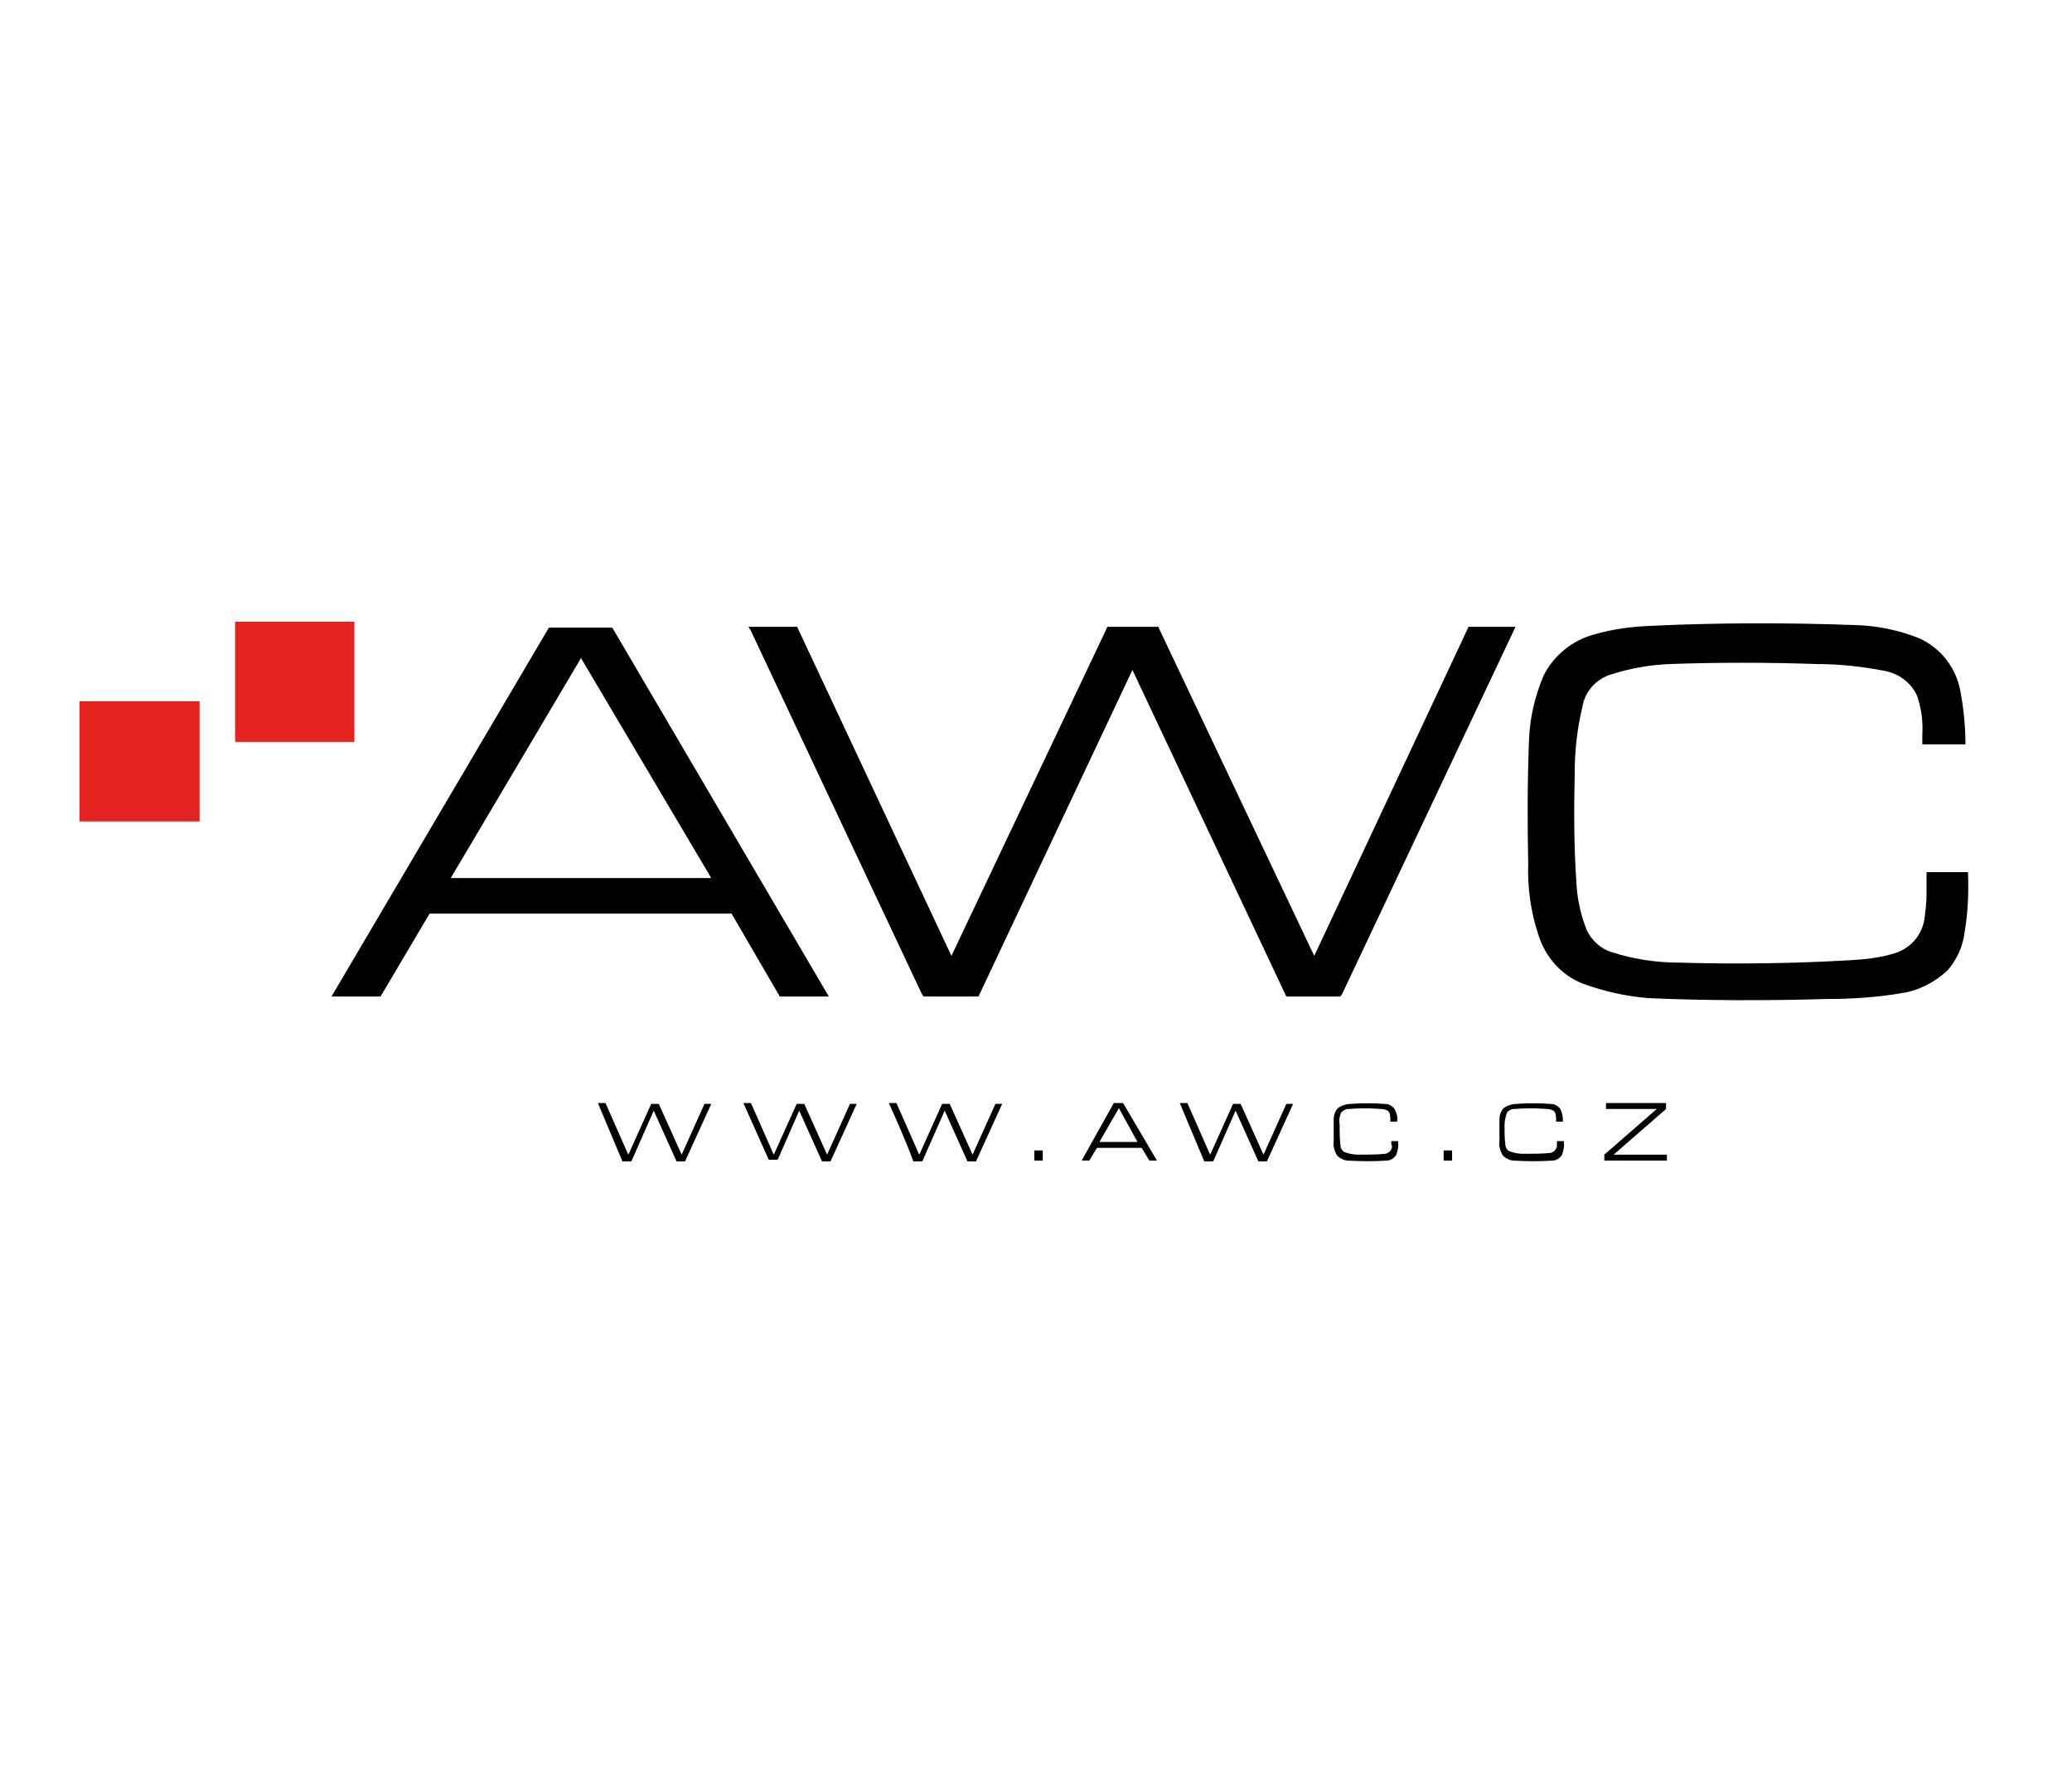
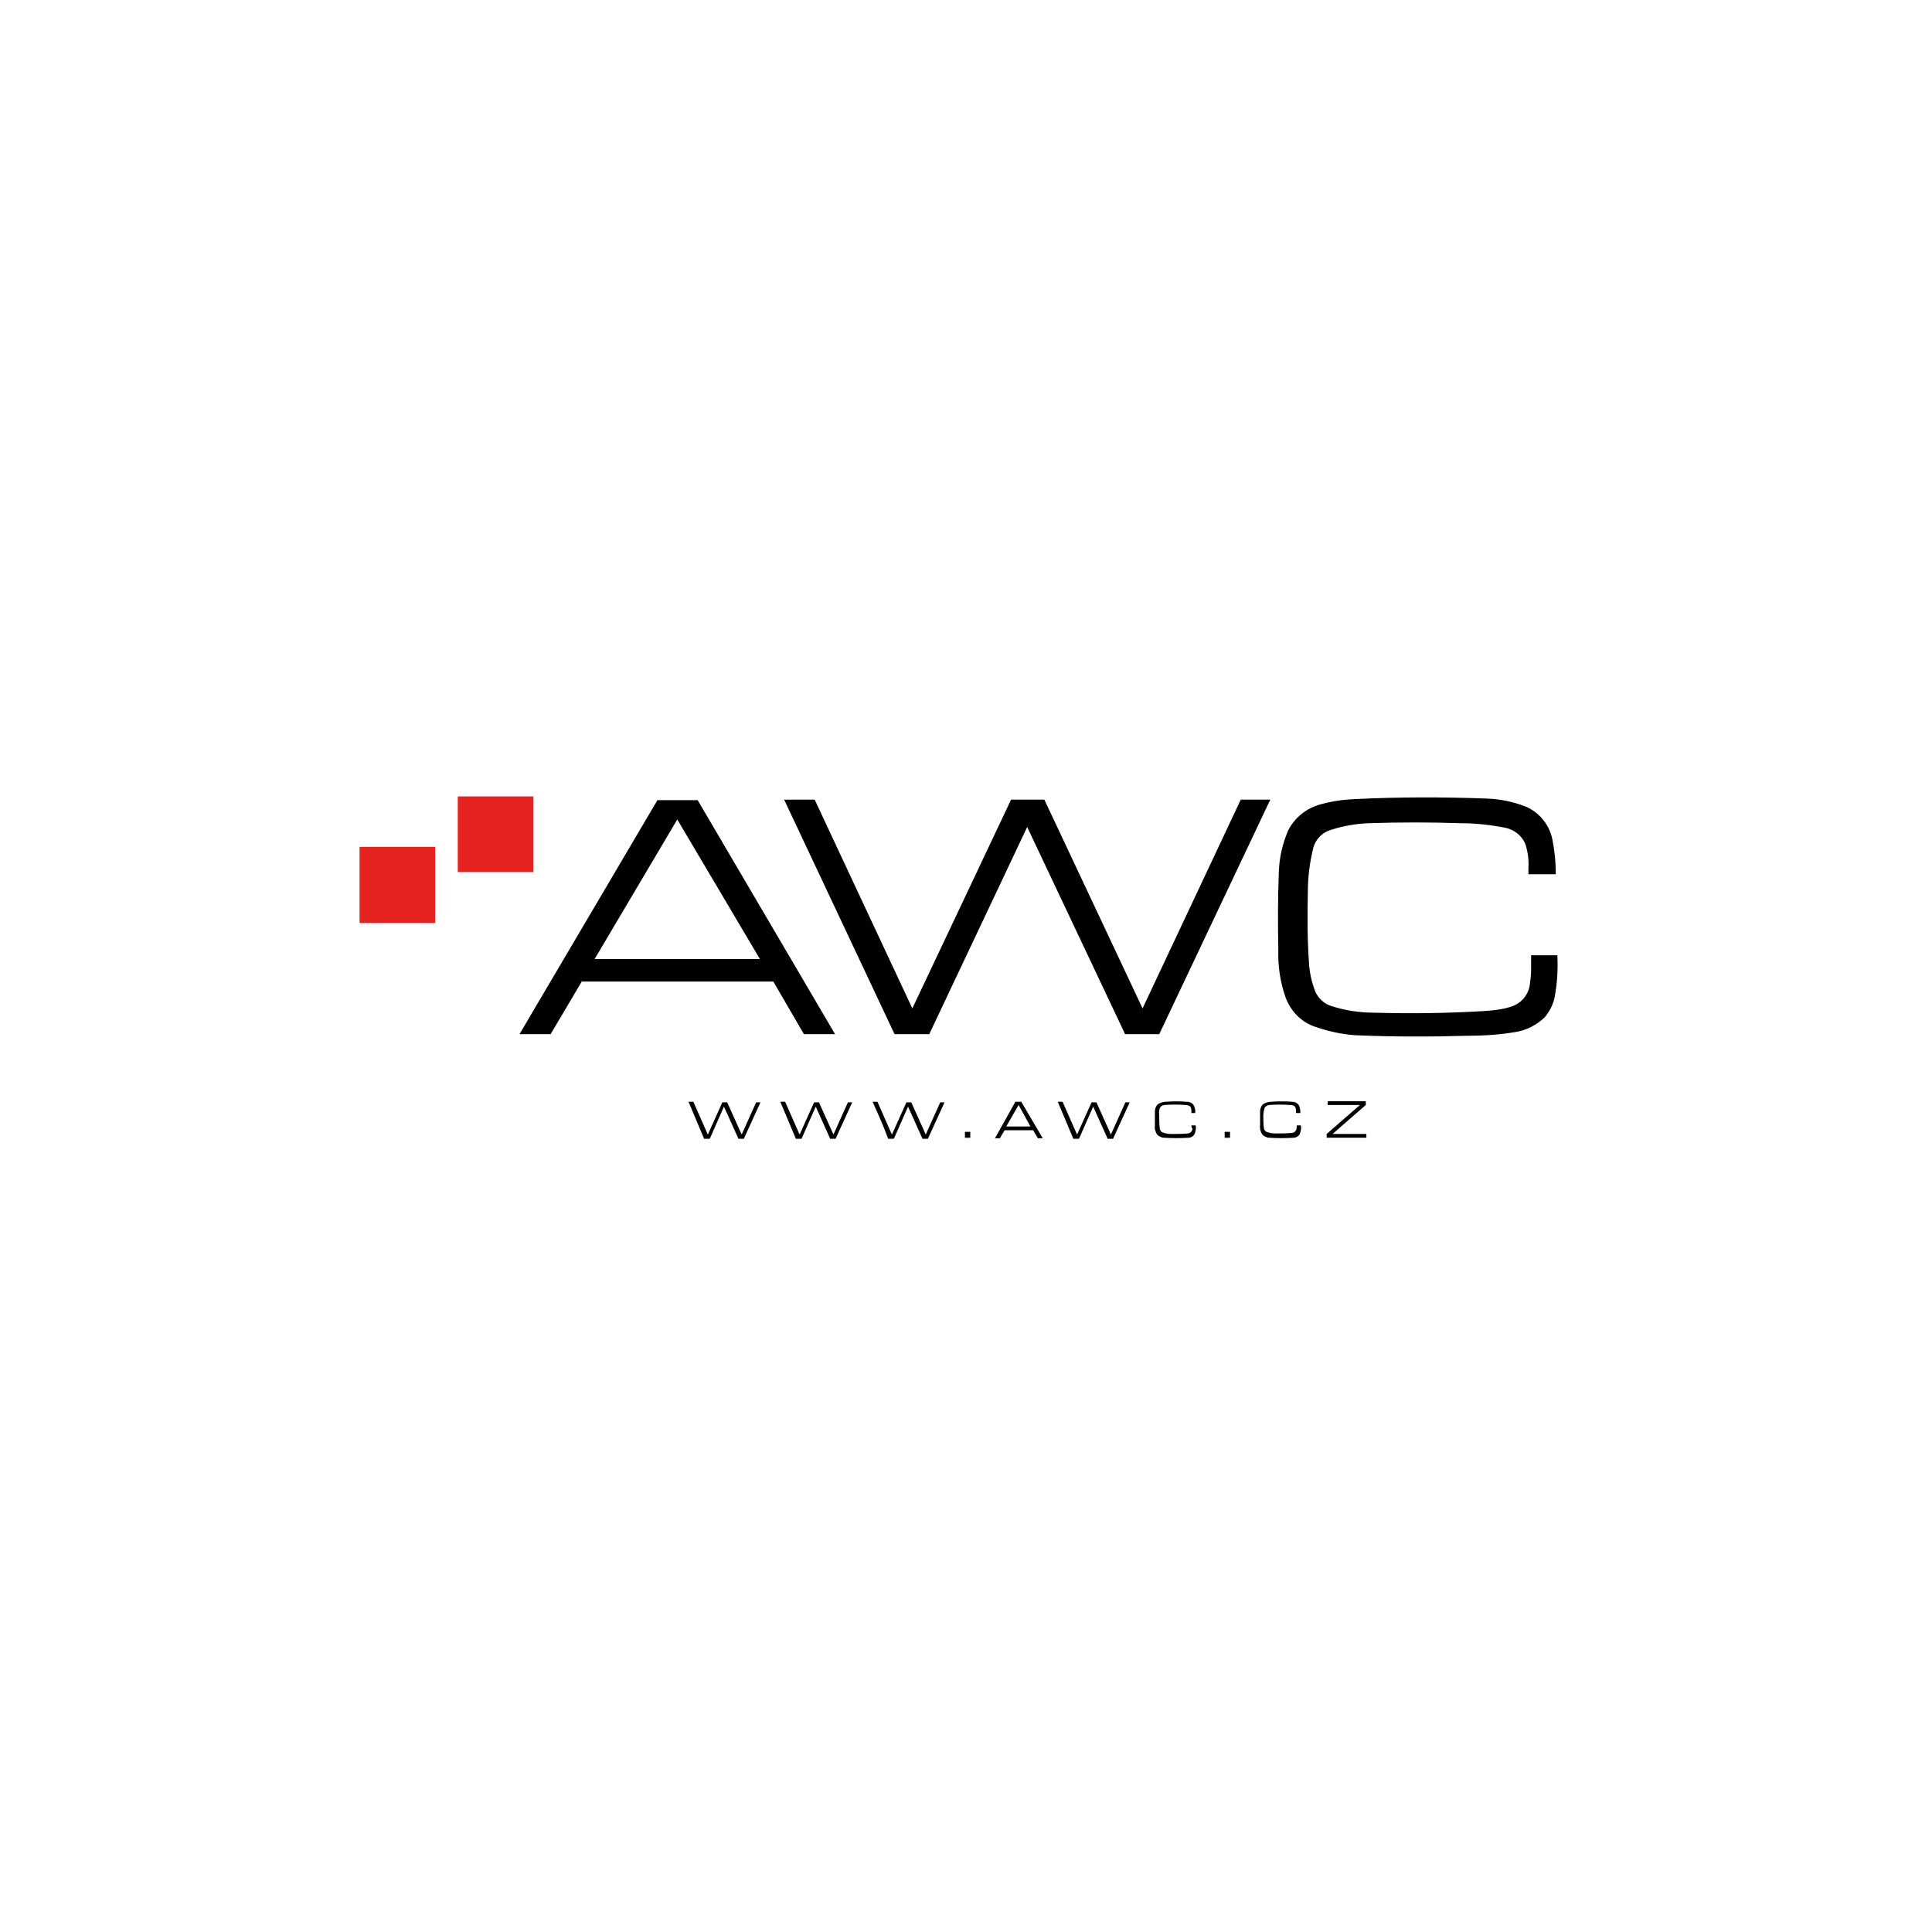
- <svg xmlns="http://www.w3.org/2000/svg" version="1.0" id="Layer_1" x="0px" y="0px" viewBox="0 0 245 210.3" style="enable-background:new 0 0 245 210.3;" xml:space="preserve">
+ <svg xmlns="http://www.w3.org/2000/svg" version="1.0" id="Layer_1" x="0px" y="0px" viewBox="0 0 360 360" style="enable-background:new 0 0 360 360;" xml:space="preserve">
  <style type="text/css">
	.st0{fill-rule:evenodd;clip-rule:evenodd;}
	.st1{fill-rule:evenodd;clip-rule:evenodd;fill:#E52421;}
</style>
-   <path class="st0" d="M72.4,74.2L72.4,74.2l-7.5,0l0,0l-25.7,43.6H45l0,0l5.8-9.8l0,0h35.7l0,0l5.7,9.8l0,0h5.8L72.4,74.2z   M83.8,103.8H53.3l0,0l15.4-26l0,0l15.4,26H83.8z" />
-   <polygon class="st0" points="88.5,74.1 94.3,74.1 94.3,74.2 112.5,113 112.5,113 130.9,74.2 130.9,74.1 137,74.1 137,74.2   155.4,113 155.4,113 173.6,74.2 173.6,74.1 179.2,74.1 158.7,117.5 158.5,117.8 152.1,117.8 152.1,117.8 133.9,79.2 133.9,79.2   115.7,117.8 115.7,117.8 109.2,117.8 109,117.5 88.8,74.6 " />
-   <path class="st0" d="M227.6,103.1h5.1l0,0c0.1,2.4,0,4.8-0.4,7.1c-0.2,1.7-0.9,3.2-2,4.5c-1.5,1.4-3.4,2.4-5.4,2.7  c-2.9,0.5-5.9,0.7-8.9,0.7c-7,0.2-14,0.2-21-0.1c-2.7-0.2-5.3-0.8-7.8-1.7c-2.6-1-4.5-3.2-5.3-5.8c-0.9-2.7-1.3-5.6-1.2-8.4  c-0.1-4.9-0.1-9.8,0.1-14.7c0.1-2.6,0.7-5.1,1.7-7.5c1.2-2.4,3.4-4.2,6-4.9c2.1-0.6,4.2-0.9,6.4-1c8.2-0.4,16.5-0.4,24.7-0.1  c2.5,0.1,4.9,0.6,7.2,1.5c2.6,1.1,4.5,3.5,5,6.3c0.4,2.1,0.6,4.2,0.6,6.3h-5.1l0,0v-1.1c0.1-1.6-0.1-3.1-0.6-4.6  c-0.7-1.6-2.2-2.7-3.9-3c-2.6-0.5-5.3-0.8-8-0.8c-5.8-0.2-11.6-0.2-17.4,0c-2.3,0.1-4.6,0.5-6.8,1.2c-1.8,0.5-3.2,2-3.5,3.9  c-0.6,2.5-0.9,5.1-0.9,7.7c-0.1,4.4-0.1,8.7,0.2,13.1c0.1,1.9,0.5,3.7,1.2,5.5c0.6,1.3,1.7,2.3,3.1,2.7c2.5,0.8,5.2,1.2,7.9,1.2  c6.8,0.2,13.6,0.1,20.4-0.3c1.7-0.1,3.4-0.3,5-0.8c2-0.6,3.4-2.3,3.6-4.4c0.1-0.8,0.2-1.7,0.2-2.5V103.1L227.6,103.1z" />
-   <path class="st0" d="M70.7,130.4h0.9l0,0l2.6,5.9l0.1,0.2l2.7-6l0,0h0.9l0,0l2.7,6c0.9-2,1.8-4,2.7-6l0,0h0.8l-3.1,6.8h-1l0,0  l-2.7-6l-2.6,5.9l-0.1,0.1h-1l0,0L70.7,130.4L70.7,130.4z" />
-   <path class="st0" d="M87.9,130.4h0.9l0,0l2.6,5.9l0.1,0.2l2.7-6l0,0h0.9l0,0l2.7,6c0.9-2,1.8-4,2.7-6l0,0h0.8l-3.1,6.8h-1l0,0  l-2.7-6L92,137l-0.1,0.1h-1l0,0L87.9,130.4L87.9,130.4z" />
-   <path class="st0" d="M105.1,130.4h0.9l0,0l2.6,5.9l0.1,0.2l2.7-6l0,0h0.9l0,0l2.7,6c0.9-2,1.8-4,2.7-6l0,0h0.8l-3.1,6.8h-1l0,0  l-2.7-6l-2.6,5.9l-0.1,0.1h-1l0,0C107.2,135.1,106,132.4,105.1,130.4z" />
-   <polygon class="st0" points="122.3,137.2 122.3,137.1 122.3,137 122.3,136.9 122.3,136.7 122.3,136.6 122.3,136.5 122.3,136.4   122.3,136.3 122.3,136.2 122.3,136.1 122.3,136 122.3,136 122.3,136 122.3,136 122.3,136 122.4,136 122.5,136 122.7,136 122.7,136   122.8,136 122.9,136 123,136 123.1,136 123.2,136 123.3,136 123.3,136 123.3,136 123.3,136 123.3,136.1 123.3,136.3 123.3,136.4   123.3,136.5 123.3,136.6 123.3,136.7 123.3,136.8 123.3,136.9 123.3,137.1 123.3,137.2 123.3,137.2 123.3,137.2 123.3,137.2   123.3,137.2 123.3,137.2 123.3,137.2 123.2,137.2 123.2,137.2 123.2,137.2 123.2,137.2 123.1,137.2 123.1,137.2 123.1,137.2   123,137.2 123,137.2 123,137.2 122.9,137.2 122.9,137.2 122.9,137.2 122.8,137.2 122.8,137.2 122.7,137.2 122.7,137.2 122.7,137.2   122.6,137.2 122.6,137.2 122.5,137.2 122.5,137.2 122.5,137.2 122.4,137.2 122.4,137.2 122.4,137.2 122.4,137.2 122.4,137.2   122.3,137.2 122.3,137.2 122.3,137.2 122.3,137.2 " />
-   <path class="st0" d="M132.8,130.4h-1.1l-3.8,6.8h0.9l0,0l0.9-1.5l0,0h5.3c0.3,0.5,0.6,1,0.9,1.5l0,0h0.9L132.8,130.4z M134.5,135  H130l0,0l2.3-4l0,0L134.5,135L134.5,135z" />
-   <path class="st0" d="M139.5,130.4h0.9l0,0l2.6,5.9l0.1,0.2l2.7-6l0,0h0.9l0,0l2.7,6c0.9-2,1.8-4,2.7-6l0,0h0.8l-3.1,6.8h-1l0,0  l-2.7-6l-2.6,5.9l-0.1,0.1h-1l0,0L139.5,130.4L139.5,130.4z" />
-   <path class="st0" d="M164.5,134.9h0.8l0,0c0.1,0.5,0,1.1-0.2,1.6c-0.2,0.4-0.7,0.7-1.1,0.7c-1.5,0.1-3.1,0.1-4.6,0  c-0.5,0-1-0.3-1.3-0.6c-0.3-0.5-0.5-1.1-0.4-1.7c0-0.9,0-1.7,0-2.6c0-0.5,0.2-1,0.5-1.3c0.4-0.3,1-0.5,1.5-0.5c1.3-0.1,2.7-0.1,4,0  c0.5,0,0.9,0.2,1.2,0.6c0.2,0.4,0.4,0.9,0.3,1.4c0,0,0,0.1,0,0.1h-0.8l0-0.2c0-0.3,0-0.7-0.2-1c-0.2-0.2-0.6-0.3-0.9-0.3  c-1.3-0.1-2.6-0.1-3.9,0c-0.3,0-0.6,0.2-0.8,0.4c-0.2,0.4-0.3,0.9-0.2,1.4c0,0.8,0,1.7,0.1,2.5c0,0.3,0.2,0.7,0.5,0.8  c0.5,0.2,1.1,0.3,1.6,0.3c1.1,0,2.2,0,3.2-0.1c0.5-0.1,0.8-0.5,0.8-0.9C164.5,135.3,164.5,135.1,164.5,134.9z" />
-   <polygon class="st0" points="170.7,137.2 170.7,137.1 170.7,137 170.7,136.9 170.7,136.7 170.7,136.6 170.7,136.5 170.7,136.4   170.7,136.3 170.7,136.2 170.7,136.1 170.7,136 170.7,136 170.7,136 170.7,136 170.7,136 170.8,136 170.9,136 171,136 171.1,136   171.2,136 171.3,136 171.4,136 171.5,136 171.6,136 171.7,136 171.7,136 171.7,136 171.7,136 171.7,136.1 171.7,136.3 171.7,136.4   171.7,136.5 171.7,136.6 171.7,136.7 171.7,136.8 171.7,136.9 171.7,137.1 171.7,137.2 171.7,137.2 171.7,137.2 171.7,137.2   171.7,137.2 171.6,137.2 171.6,137.2 171.6,137.2 171.6,137.2 171.6,137.2 171.6,137.2 171.5,137.2 171.5,137.2 171.5,137.2   171.4,137.2 171.4,137.2 171.4,137.2 171.3,137.2 171.3,137.2 171.2,137.2 171.2,137.2 171.2,137.2 171.1,137.2 171.1,137.2   171,137.2 171,137.2 171,137.2 170.9,137.2 170.9,137.2 170.9,137.2 170.8,137.2 170.8,137.2 170.8,137.2 170.8,137.2 170.7,137.2   170.7,137.2 170.7,137.2 170.7,137.2 170.7,137.2 " />
-   <path class="st0" d="M184.1,134.9h0.8l0,0c0.1,0.5,0,1.1-0.2,1.6c-0.2,0.4-0.7,0.7-1.1,0.7c-1.5,0.1-3.1,0.1-4.6,0  c-0.5,0-1-0.3-1.3-0.6c-0.3-0.5-0.5-1.1-0.4-1.7c0-0.9,0-1.7,0-2.6c0-0.5,0.2-1,0.5-1.3c0.4-0.3,1-0.5,1.5-0.5c1.3-0.1,2.7-0.1,4,0  c0.5,0,0.9,0.2,1.2,0.6c0.2,0.4,0.3,0.9,0.3,1.3c0,0.1,0,0.2,0,0.2h-0.8l0-0.2c0-0.3,0-0.7-0.2-1c-0.2-0.2-0.6-0.3-0.9-0.3  c-1.3-0.1-2.6-0.1-3.9,0c-0.3,0-0.6,0.2-0.8,0.4c-0.2,0.5-0.3,1.1-0.3,1.6c0,0.7,0,1.5,0.1,2.2c0,0.3,0.2,0.7,0.5,0.8  c0.5,0.2,1.1,0.3,1.6,0.3c1.1,0,2.2,0,3.2-0.1c0.5-0.1,0.8-0.5,0.8-0.9C184.1,135.3,184.1,135.1,184.1,134.9z" />
-   <path class="st0" d="M189.7,137.2v-0.7l6.2-5.4h-6l0,0v-0.7c2.4,0,4.7,0,7.1,0v0.7l-6.2,5.4l0,0h6.3l0,0v0.7l0,0H189.7L189.7,137.2z  " />
-   <polygon class="st1" points="23.6,97.1 9.4,97.1 9.4,97.1 9.4,83 9.4,82.9 23.6,82.9 23.6,82.9 23.6,97.1 " />
-   <polygon class="st1" points="41.9,87.7 27.8,87.7 27.8,87.7 27.8,73.5 27.8,73.5 41.9,73.5 41.9,73.5 41.9,87.6 " />
+   <path class="st0" d="M130,149.1L130,149.1l-7.5,0l0,0l-25.7,43.6h5.8l0,0l5.8-9.8l0,0h35.7l0,0l5.7,9.8l0,0h5.8L130,149.1z   M141.3,178.7h-30.5l0,0l15.4-26l0,0l15.4,26H141.3z" />
+   <polygon class="st0" points="146.1,149 151.8,149 151.8,149 170,187.9 170,187.9 188.4,149 188.4,149 194.6,149 194.6,149   212.9,187.9 212.9,187.9 231.2,149 231.2,149 236.7,149 216.2,192.3 216,192.7 209.6,192.7 209.6,192.6 191.4,154.1 191.4,154.1   173.2,192.6 173.2,192.7 166.7,192.7 166.5,192.3 146.3,149.4 " />
+   <path class="st0" d="M285.1,178h5.1l0,0c0.1,2.4,0,4.8-0.4,7.1c-0.2,1.7-0.9,3.2-2,4.5c-1.5,1.4-3.4,2.4-5.4,2.7  c-2.9,0.5-5.9,0.7-8.9,0.7c-7,0.2-14,0.2-21-0.1c-2.7-0.2-5.3-0.8-7.8-1.7c-2.6-1-4.5-3.2-5.3-5.8c-0.9-2.7-1.3-5.6-1.2-8.4  c-0.1-4.9-0.1-9.8,0.1-14.7c0.1-2.6,0.7-5.1,1.7-7.5c1.2-2.4,3.4-4.2,6-4.9c2.1-0.6,4.2-0.9,6.4-1c8.2-0.4,16.5-0.4,24.7-0.1  c2.5,0.1,4.9,0.6,7.2,1.5c2.6,1.1,4.5,3.5,5,6.3c0.4,2.1,0.6,4.2,0.6,6.3h-5.1l0,0v-1.1c0.1-1.6-0.1-3.1-0.6-4.6  c-0.7-1.6-2.2-2.7-3.9-3c-2.6-0.5-5.3-0.8-8-0.8c-5.8-0.2-11.6-0.2-17.4,0c-2.3,0.1-4.6,0.5-6.8,1.2c-1.8,0.5-3.2,2-3.5,3.9  c-0.6,2.5-0.9,5.1-0.9,7.7c-0.1,4.4-0.1,8.7,0.2,13.1c0.1,1.9,0.5,3.7,1.2,5.5c0.6,1.3,1.7,2.3,3.1,2.7c2.5,0.8,5.2,1.2,7.9,1.2  c6.8,0.2,13.6,0.1,20.4-0.3c1.7-0.1,3.4-0.3,5-0.8c2-0.6,3.4-2.3,3.6-4.4c0.1-0.8,0.2-1.7,0.2-2.5V178L285.1,178z" />
+   <path class="st0" d="M128.3,205.3h0.9l0,0l2.6,5.9l0.1,0.2l2.7-6l0,0h0.9l0,0l2.7,6c0.9-2,1.8-4,2.7-6l0,0h0.8l-3.1,6.8h-1l0,0  l-2.7-6l-2.6,5.9l-0.1,0.1h-1l0,0L128.3,205.3L128.3,205.3z" />
+   <path class="st0" d="M145.4,205.3h0.9l0,0l2.6,5.9l0.1,0.2l2.7-6l0,0h0.9l0,0l2.7,6c0.9-2,1.8-4,2.7-6l0,0h0.8l-3.1,6.8h-1l0,0  l-2.7-6l-2.6,5.9l-0.1,0.1h-1l0,0L145.4,205.3L145.4,205.3z" />
+   <path class="st0" d="M162.6,205.3h0.9l0,0l2.6,5.9l0.1,0.2l2.7-6l0,0h0.9l0,0l2.7,6c0.9-2,1.8-4,2.7-6l0,0h0.8l-3.1,6.8h-1l0,0  l-2.7-6l-2.6,5.9l-0.1,0.1h-1l0,0C164.7,210,163.5,207.3,162.6,205.3z" />
+   <polygon class="st0" points="179.8,212 179.8,212 179.8,211.9 179.8,211.7 179.8,211.6 179.8,211.5 179.8,211.4 179.8,211.3   179.8,211.2 179.8,211.1 179.8,210.9 179.8,210.9 179.8,210.9 179.8,210.9 179.8,210.9 179.8,210.9 179.9,210.9 180,210.9   180.2,210.9 180.3,210.9 180.3,210.9 180.4,210.9 180.5,210.9 180.6,210.9 180.7,210.9 180.8,210.9 180.8,210.9 180.8,210.9   180.8,210.9 180.8,211 180.8,211.1 180.8,211.3 180.8,211.4 180.8,211.5 180.8,211.5 180.8,211.6 180.8,211.8 180.8,211.9   180.8,212 180.8,212 180.8,212 180.8,212 180.8,212 180.8,212 180.8,212 180.8,212 180.7,212 180.7,212 180.7,212 180.7,212   180.6,212 180.6,212 180.6,212 180.5,212 180.5,212 180.5,212 180.4,212 180.4,212 180.3,212 180.3,212 180.3,212 180.2,212   180.2,212 180.1,212 180.1,212 180.1,212 180,212 180,212 180,212 179.9,212 179.9,212 179.9,212 179.9,212 179.9,212 179.8,212   179.8,212 179.8,212 " />
+   <path class="st0" d="M190.3,205.3h-1.1l-3.8,6.8h0.9l0,0l0.9-1.5l0,0h5.3c0.3,0.5,0.6,1,0.9,1.5l0,0h0.9L190.3,205.3z M192,209.9  h-4.5l0,0l2.3-4l0,0L192,209.9L192,209.9z" />
+   <path class="st0" d="M197.1,205.3h0.9l0,0l2.6,5.9l0.1,0.2l2.7-6l0,0h0.9l0,0l2.7,6c0.9-2,1.8-4,2.7-6l0,0h0.8l-3.1,6.8h-1l0,0  l-2.7-6l-2.6,5.9l-0.1,0.1h-1l0,0L197.1,205.3L197.1,205.3z" />
+   <path class="st0" d="M222,209.7h0.8l0,0c0.1,0.5,0,1.1-0.2,1.6c-0.2,0.4-0.7,0.7-1.1,0.7c-1.5,0.1-3.1,0.1-4.6,0  c-0.5,0-1-0.3-1.3-0.6c-0.3-0.5-0.5-1.1-0.4-1.7c0-0.9,0-1.7,0-2.6c0-0.5,0.2-1,0.5-1.3c0.4-0.3,1-0.5,1.5-0.5c1.3-0.1,2.7-0.1,4,0  c0.5,0,0.9,0.2,1.2,0.6c0.2,0.4,0.4,0.9,0.3,1.4c0,0,0,0.1,0,0.1H222l0-0.2c0-0.3,0-0.7-0.2-1c-0.2-0.2-0.6-0.3-0.9-0.3  c-1.3-0.1-2.6-0.1-3.9,0c-0.3,0-0.6,0.2-0.8,0.4c-0.2,0.4-0.3,0.9-0.2,1.4c0,0.8,0,1.7,0.1,2.5c0,0.3,0.2,0.7,0.5,0.8  c0.5,0.2,1.1,0.3,1.6,0.3c1.1,0,2.2,0,3.2-0.1c0.5-0.1,0.8-0.5,0.8-0.9C222,210.1,222,209.9,222,209.7z" />
+   <polygon class="st0" points="228.2,212 228.2,212 228.2,211.9 228.2,211.7 228.2,211.6 228.2,211.5 228.2,211.4 228.2,211.3   228.2,211.2 228.2,211.1 228.2,210.9 228.2,210.9 228.2,210.9 228.2,210.9 228.2,210.9 228.2,210.9 228.3,210.9 228.4,210.9   228.6,210.9 228.6,210.9 228.7,210.9 228.8,210.9 228.9,210.9 229,210.9 229.1,210.9 229.2,210.9 229.2,210.9 229.2,210.9   229.2,210.9 229.2,211 229.2,211.1 229.2,211.3 229.2,211.4 229.2,211.5 229.2,211.5 229.2,211.6 229.2,211.8 229.2,211.9   229.2,212 229.2,212 229.2,212 229.2,212 229.2,212 229.2,212 229.2,212 229.1,212 229.1,212 229.1,212 229.1,212 229,212 229,212   229,212 229,212 228.9,212 228.9,212 228.8,212 228.8,212 228.8,212 228.7,212 228.7,212 228.6,212 228.6,212 228.6,212 228.5,212   228.5,212 228.5,212 228.4,212 228.4,212 228.4,212 228.3,212 228.3,212 228.3,212 228.3,212 228.2,212 228.2,212 228.2,212   228.2,212 " />
+   <path class="st0" d="M241.6,209.7h0.8l0,0c0.1,0.5,0,1.1-0.2,1.6c-0.2,0.4-0.7,0.7-1.1,0.7c-1.5,0.1-3.1,0.1-4.6,0  c-0.5,0-1-0.3-1.3-0.6c-0.3-0.5-0.5-1.1-0.4-1.7c0-0.9,0-1.7,0-2.6c0-0.5,0.2-1,0.5-1.3c0.4-0.3,1-0.5,1.5-0.5c1.3-0.1,2.7-0.1,4,0  c0.5,0,0.9,0.2,1.2,0.6c0.2,0.4,0.3,0.9,0.3,1.3c0,0.1,0,0.2,0,0.2h-0.8l0-0.2c0-0.3,0-0.7-0.2-1c-0.2-0.2-0.6-0.3-0.9-0.3  c-1.3-0.1-2.6-0.1-3.9,0c-0.3,0-0.6,0.2-0.8,0.4c-0.2,0.5-0.3,1.1-0.3,1.6c0,0.7,0,1.5,0.1,2.2c0,0.3,0.2,0.7,0.5,0.8  c0.5,0.2,1.1,0.3,1.6,0.3c1.1,0,2.2,0,3.2-0.1c0.5-0.1,0.8-0.5,0.8-0.9C241.6,210.1,241.7,209.9,241.6,209.7z" />
+   <path class="st0" d="M247.2,212v-0.7l6.2-5.4h-6l0,0v-0.7c2.4,0,4.7,0,7.1,0v0.7l-6.2,5.4l0,0h6.3l0,0v0.7l0,0H247.2L247.2,212z" />
+   <polygon class="st1" points="81.1,172 67,172 67,172 67,157.8 67,157.8 81.1,157.8 81.1,157.8 81.1,171.9 " />
+   <polygon class="st1" points="99.4,162.5 85.3,162.5 85.3,162.5 85.3,148.4 85.3,148.4 99.4,148.4 99.4,148.4 99.4,162.5 " />
</svg>
